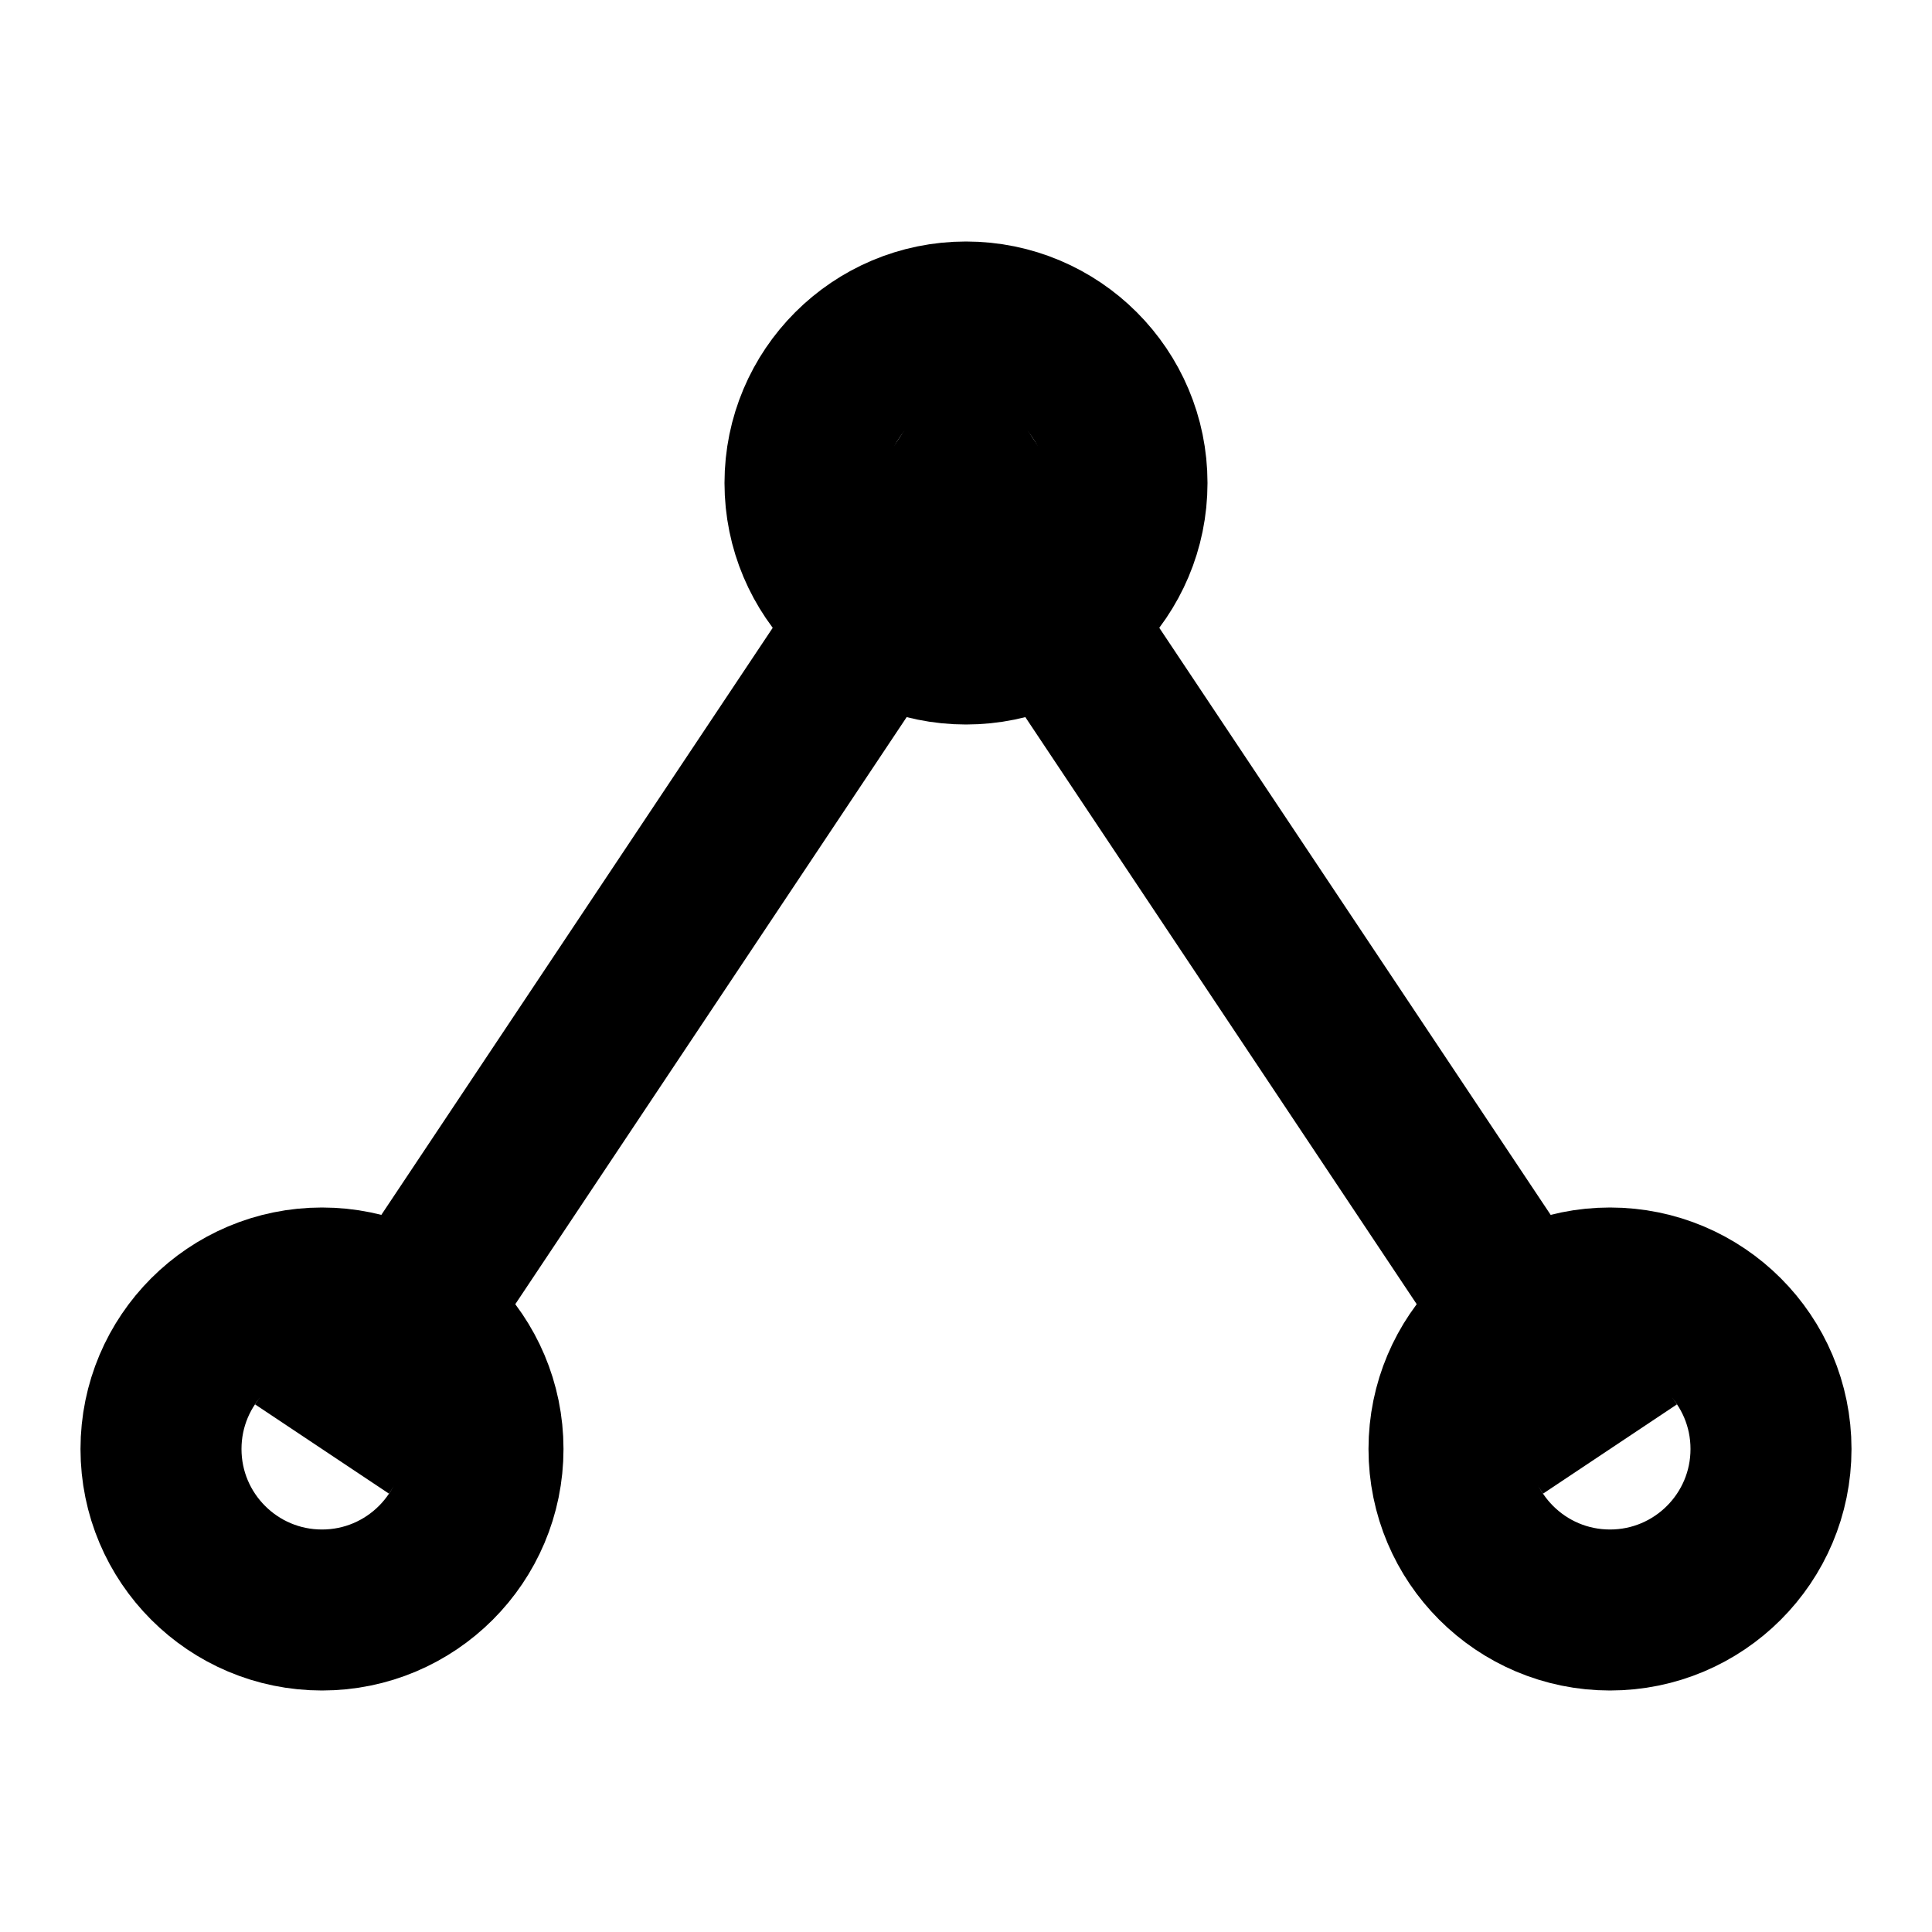
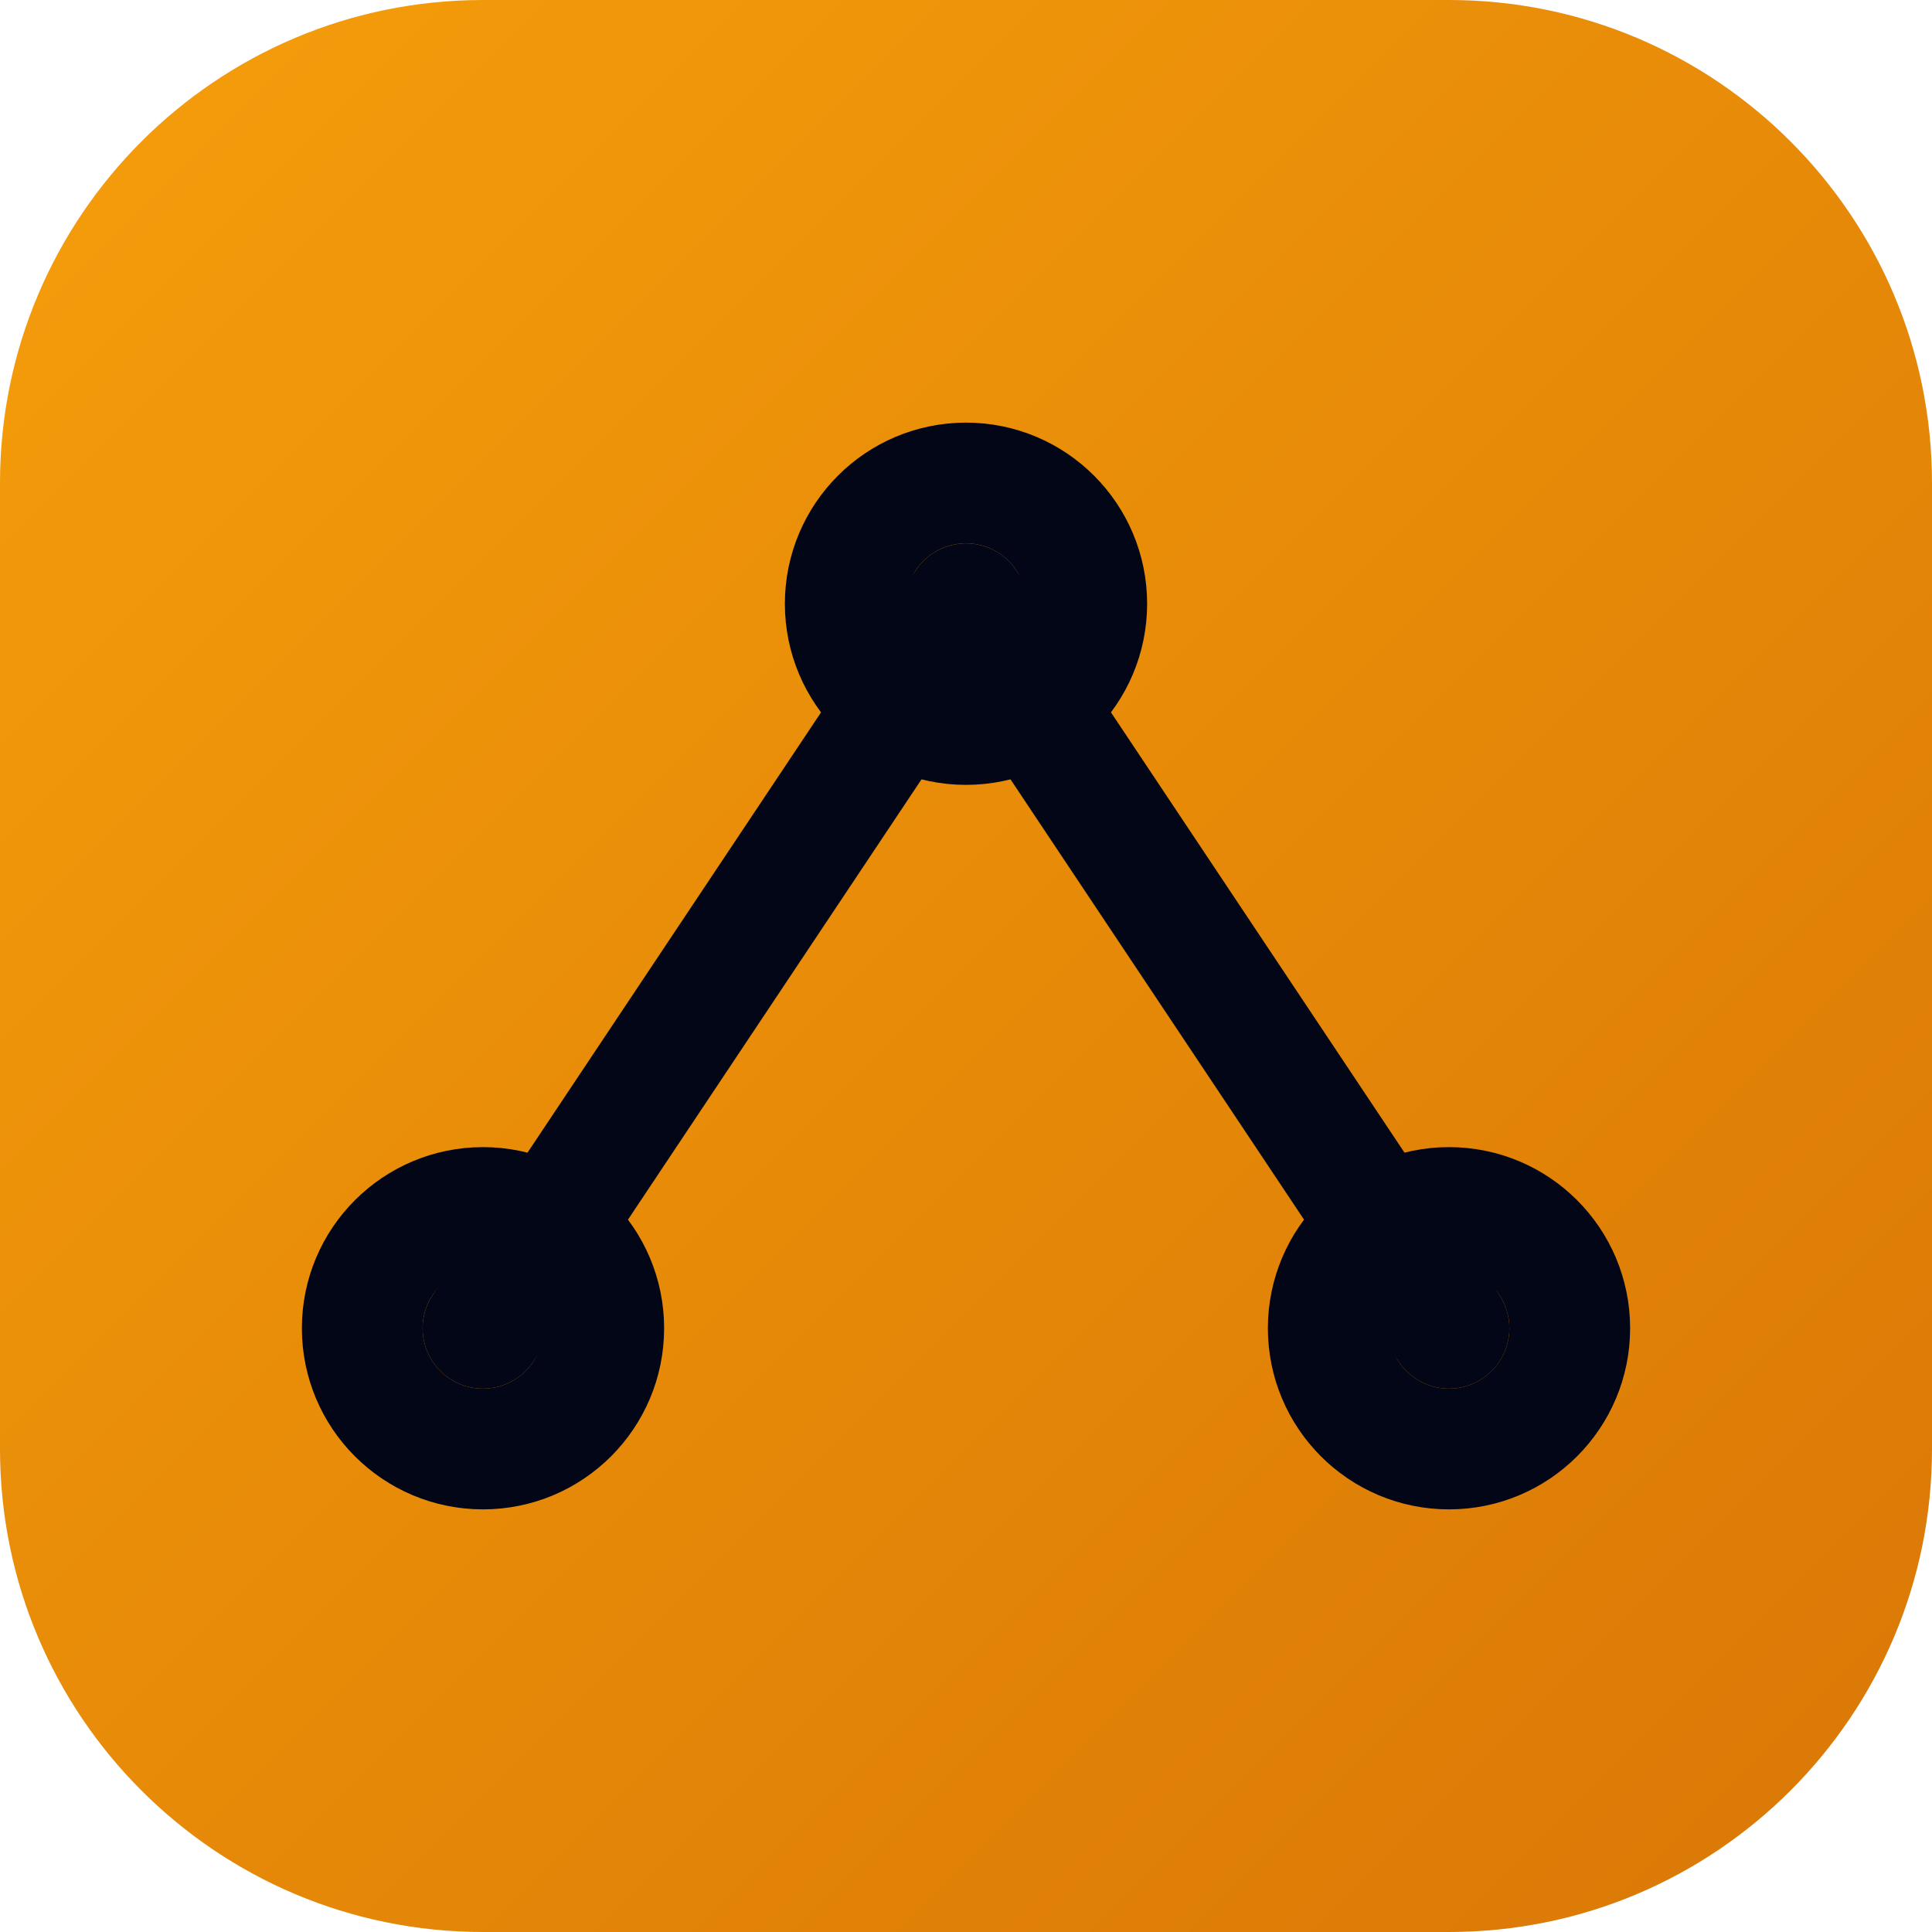
- <svg xmlns="http://www.w3.org/2000/svg" width="24" height="24" viewBox="0 0 24 24" fill="none" stroke="currentColor" stroke-width="2">
-   <circle cx="4" cy="18" r="2" />
-   <circle cx="12" cy="6" r="2" />
-   <circle cx="20" cy="18" r="2" />
-   <path d="M4 18L12 6L20 18" />
+ <svg xmlns="http://www.w3.org/2000/svg" width="32" height="32" viewBox="0 0 32 32" fill="none">
+   <rect width="32" height="32" rx="8" fill="url(#paint0_linear)" />
+   <path d="M8 22L16 10L24 22" stroke="#020617" stroke-width="2" stroke-linecap="round" stroke-linejoin="round" />
+   <circle cx="8" cy="22" r="2" stroke="#020617" stroke-width="2" />
+   <circle cx="16" cy="10" r="2" stroke="#020617" stroke-width="2" />
+   <circle cx="24" cy="22" r="2" stroke="#020617" stroke-width="2" />
+   <defs>
+     <linearGradient id="paint0_linear" x1="0" y1="0" x2="32" y2="32" gradientUnits="userSpaceOnUse">
+       <stop stop-color="#F59E0B" />
+       <stop offset="1" stop-color="#D97706" />
+     </linearGradient>
+   </defs>
</svg>
